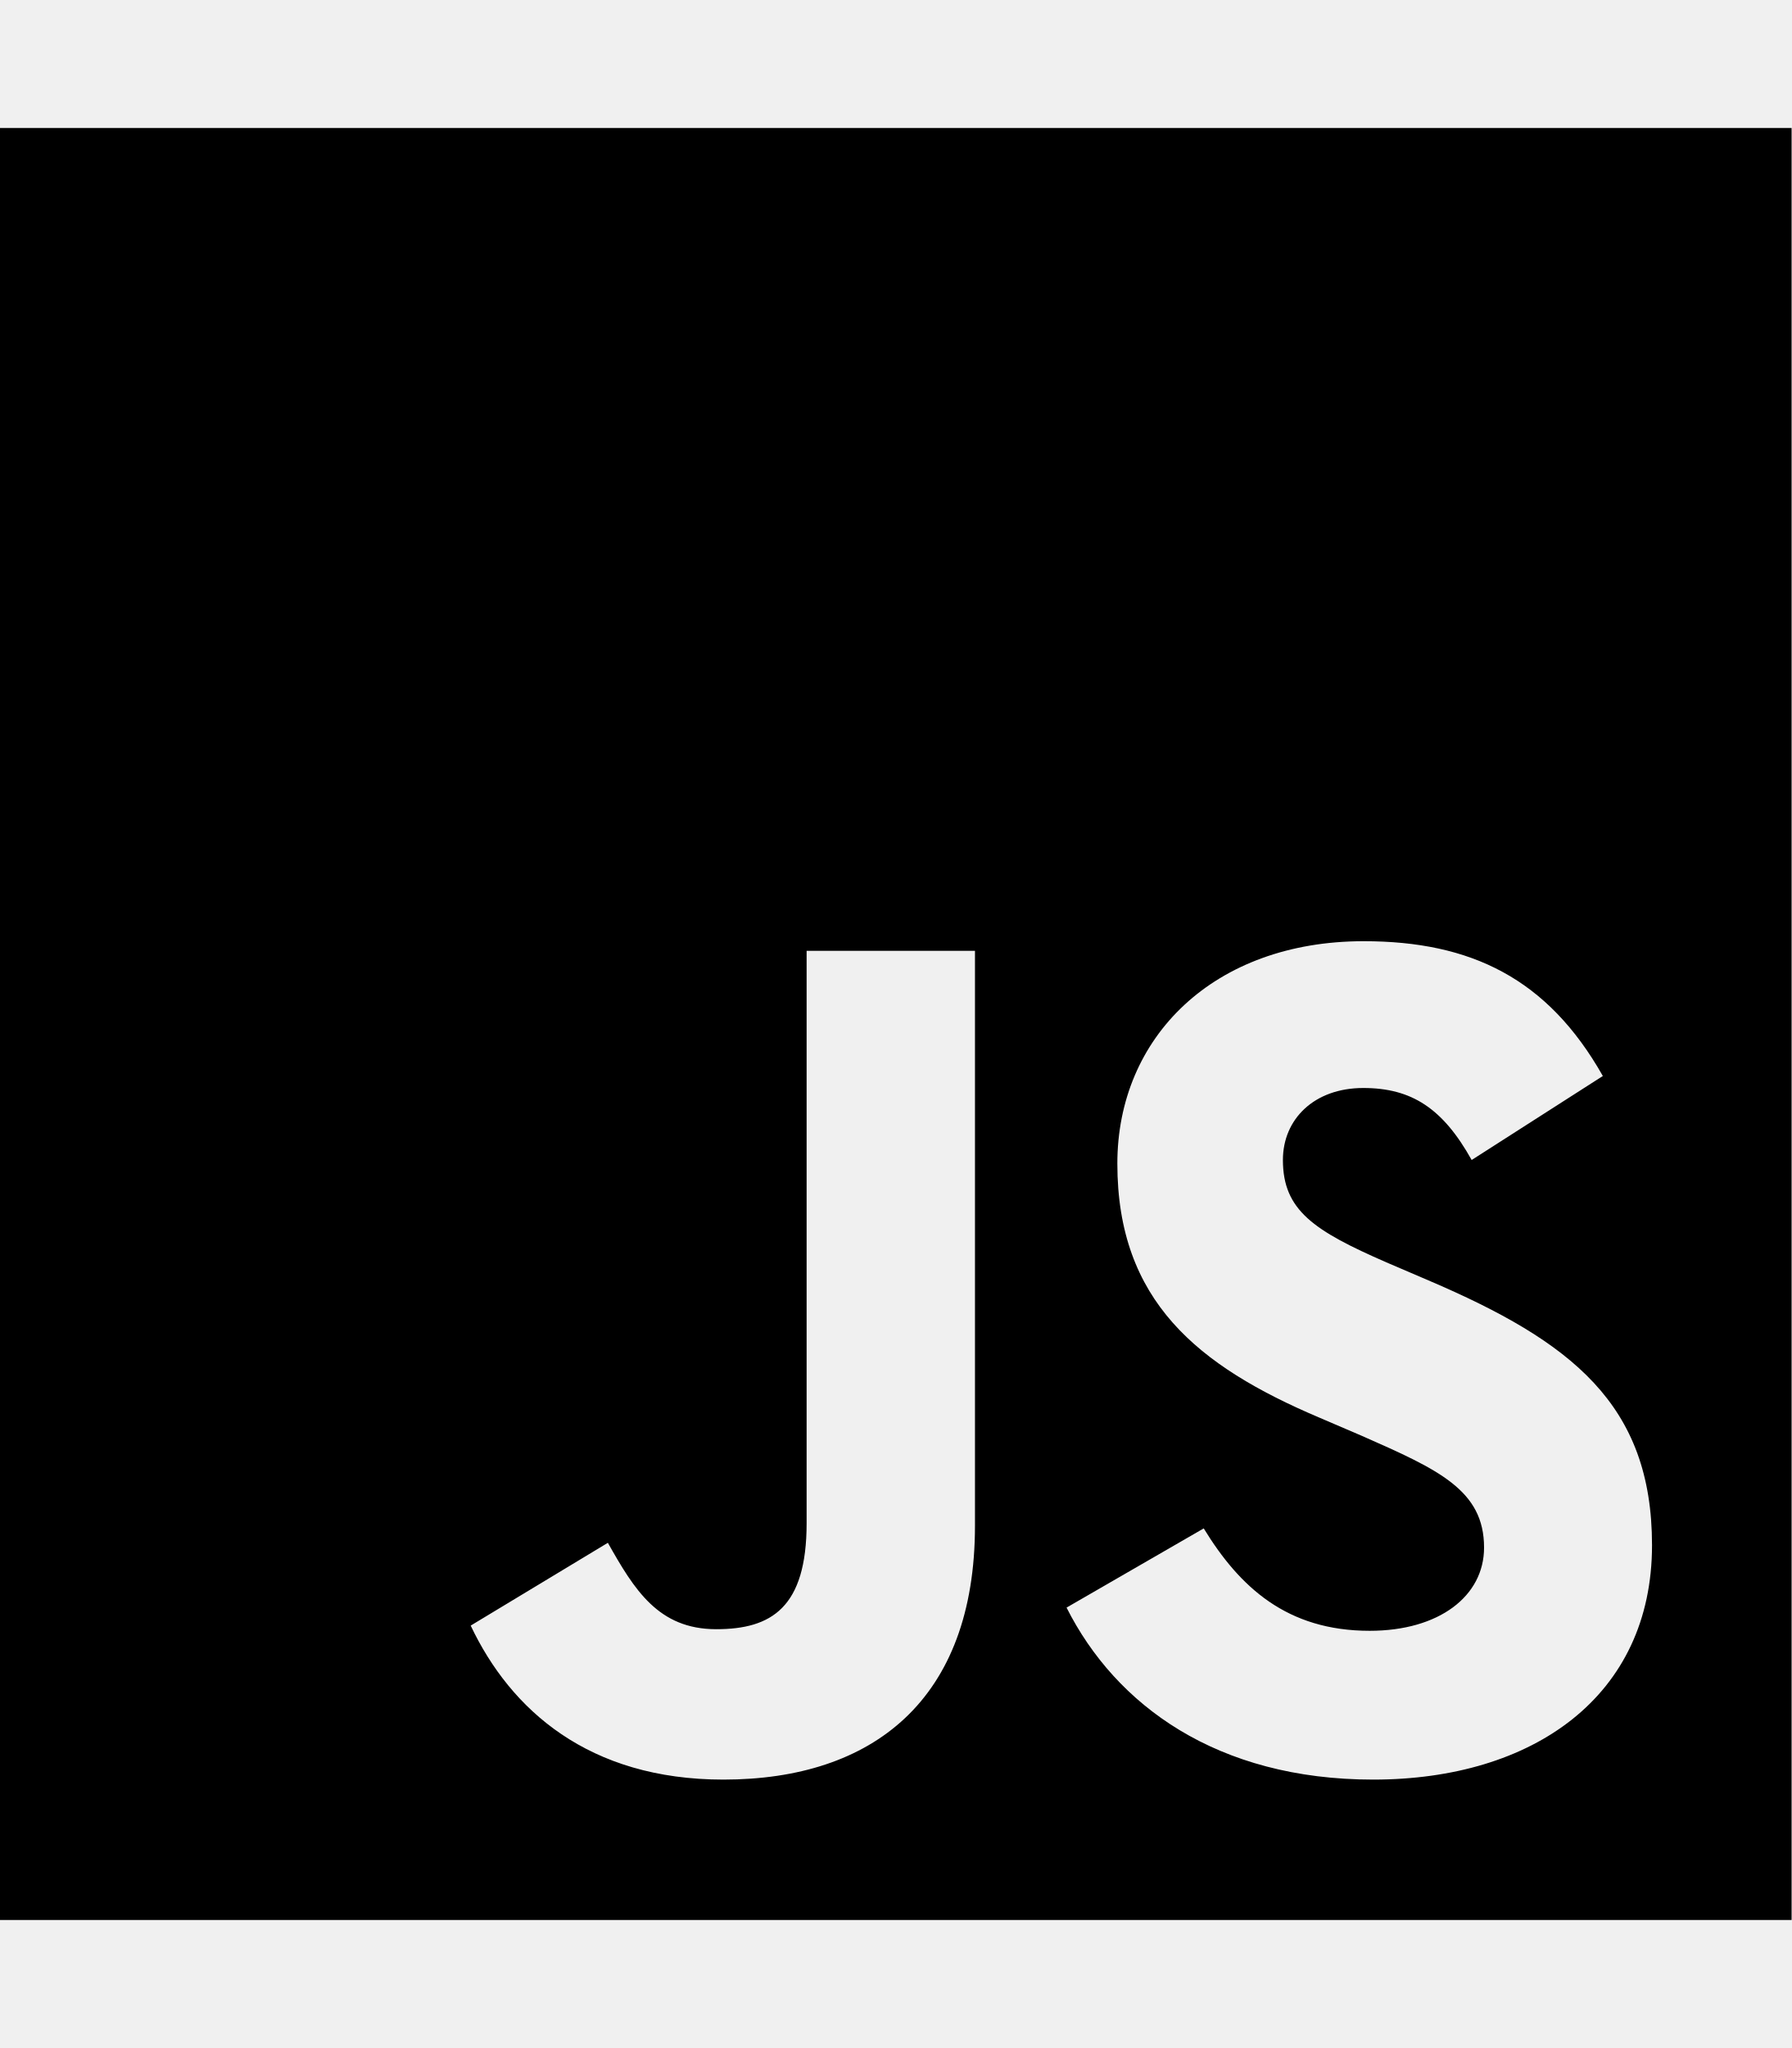
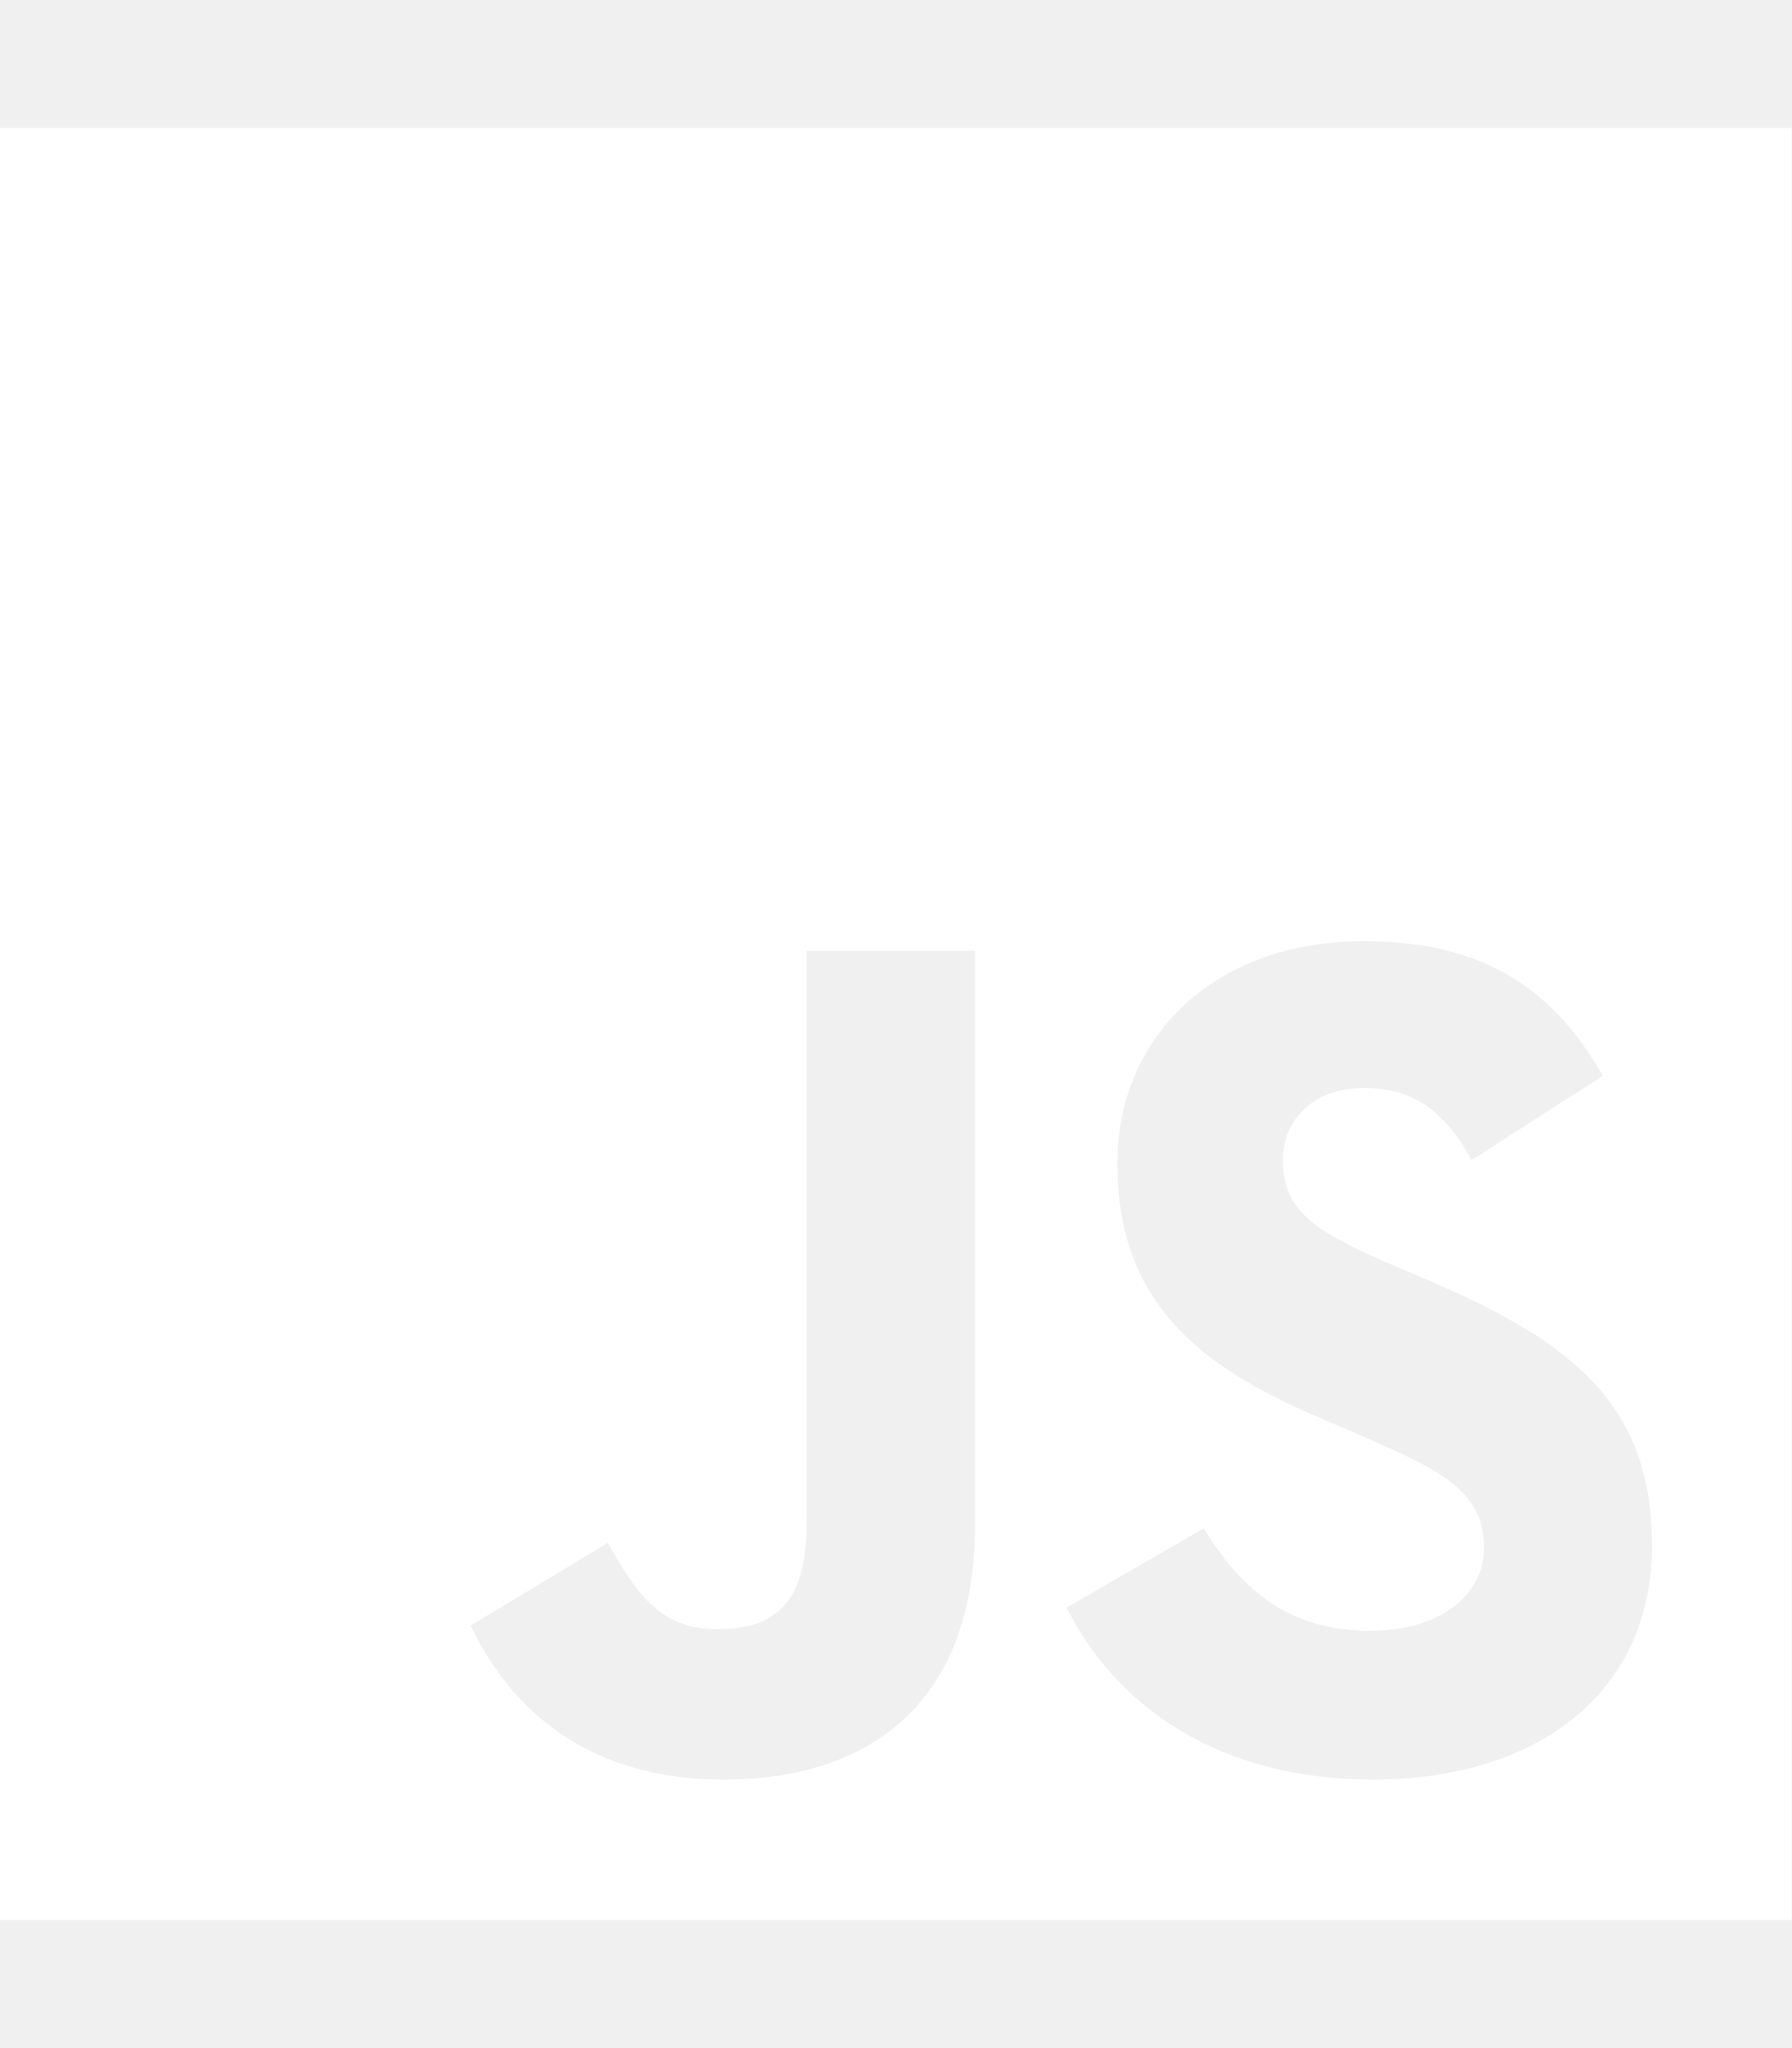
<svg xmlns="http://www.w3.org/2000/svg" viewBox="0 0 448 512">
-   <path d="M0 32v448h448V32H0zm243.8 349.4c0 43.6-25.6 63.5-62.9 63.5-33.7 0-53.2-17.4-63.2-38.5l34.3-20.7c6.6 11.7 12.6 21.6 27.1 21.6 13.8         0 22.6-5.4 22.6-26.5V237.7h42.1v143.7zm99.6 63.5c-39.1 0-64.4-18.6-76.7-43l34.3-19.8c9 14.7 20.8 25.6 41.5 25.6 17.4 0 28.6-8.7 28.6-20.8         0-14.4-11.4-19.5-30.7-28l-10.5-4.5c-30.4-12.9-50.5-29.2-50.5-63.5 0-31.6 24.1-55.6 61.6-55.6 26.8 0 46 9.3 59.8 33.7L368 290c-7.2-12.9-15-18-27.1-18-12.3         0-20.1 7.8-20.1 18 0 12.6 7.8 17.7 25.9 25.6l10.5 4.5c35.8 15.3 55.9 31 55.9 66.2 0 37.8-29.8 58.6-69.7 58.6z" />
+   <path fill="#ffffff" d="M0 32v448h448V32H0zm243.8 349.4c0 43.6-25.6 63.5-62.9 63.5-33.7 0-53.2-17.4-63.2-38.5l34.3-20.7c6.6 11.7 12.6 21.6 27.1 21.6 13.8         0 22.6-5.4 22.6-26.5V237.7h42.1v143.7zm99.6 63.5c-39.1 0-64.4-18.6-76.7-43l34.3-19.8c9 14.7 20.8 25.6 41.5 25.6 17.4 0 28.6-8.7 28.6-20.8         0-14.4-11.4-19.5-30.7-28l-10.5-4.5c-30.4-12.9-50.5-29.2-50.5-63.5 0-31.6 24.1-55.6 61.6-55.6 26.8 0 46 9.3 59.8 33.7L368 290c-7.2-12.9-15-18-27.1-18-12.3         0-20.1 7.8-20.1 18 0 12.6 7.8 17.7 25.9 25.6l10.5 4.5c35.8 15.3 55.9 31 55.9 66.2 0 37.8-29.8 58.6-69.7 58.6z" />
</svg>
